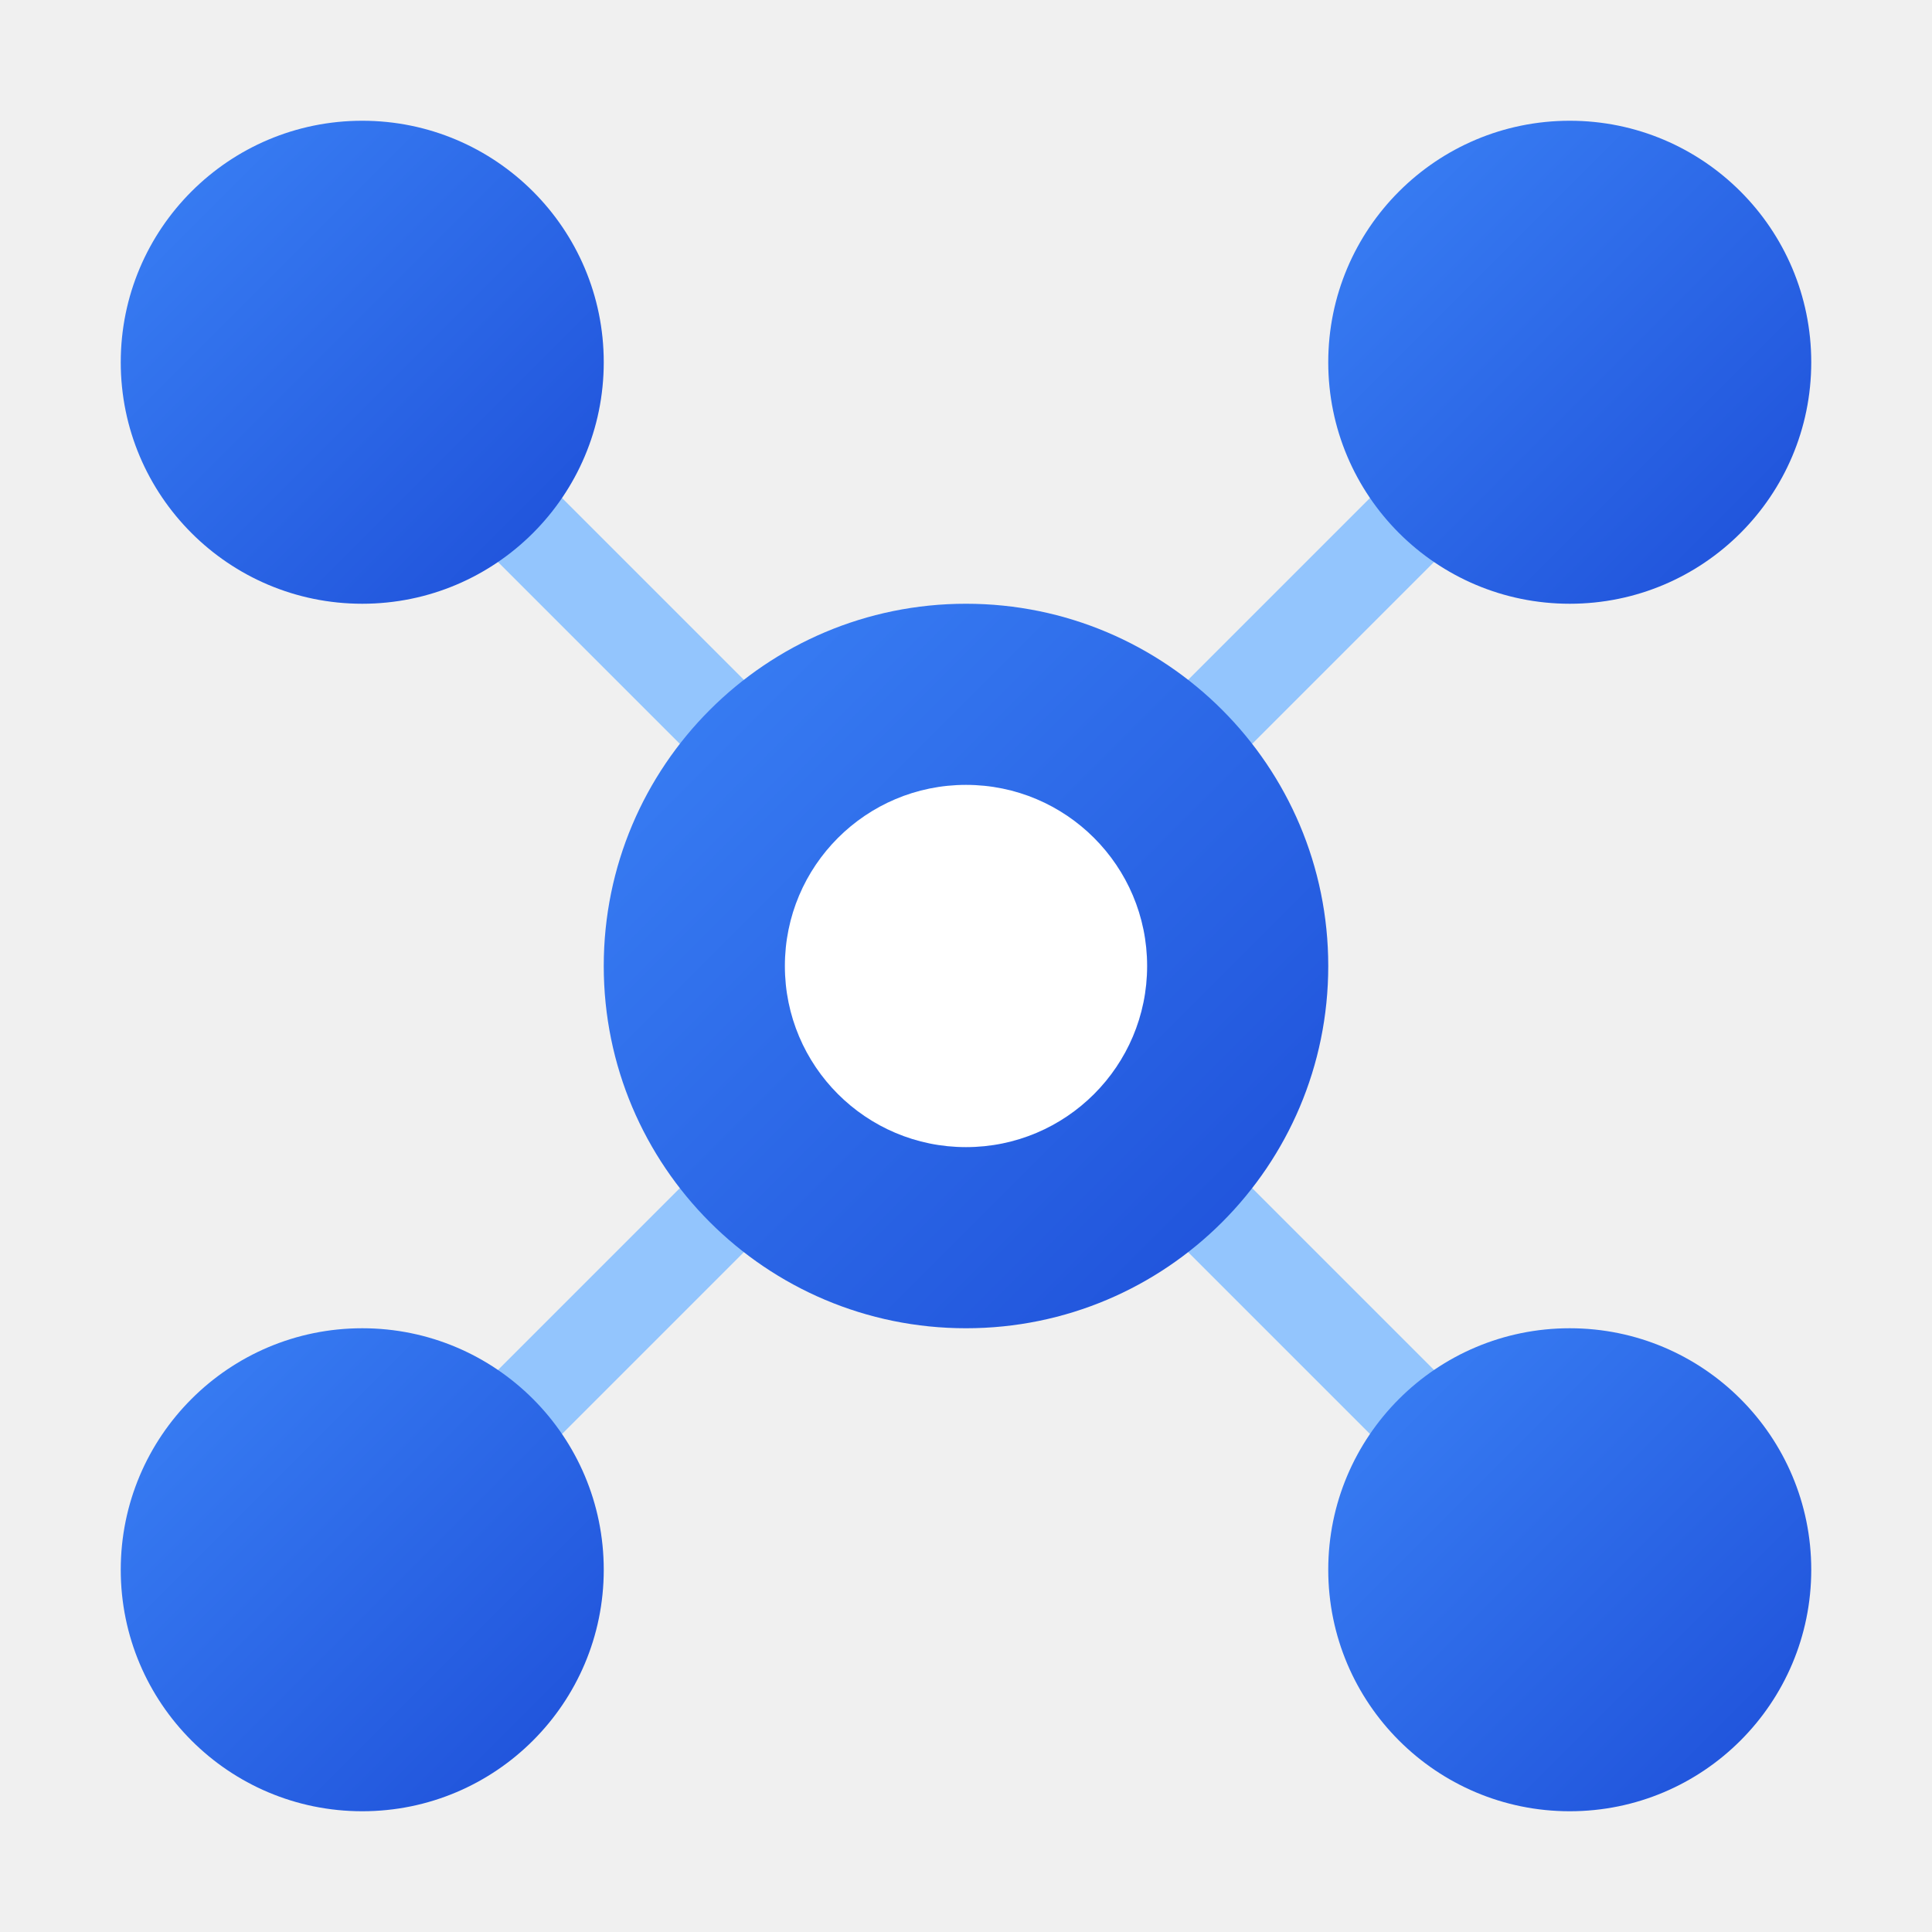
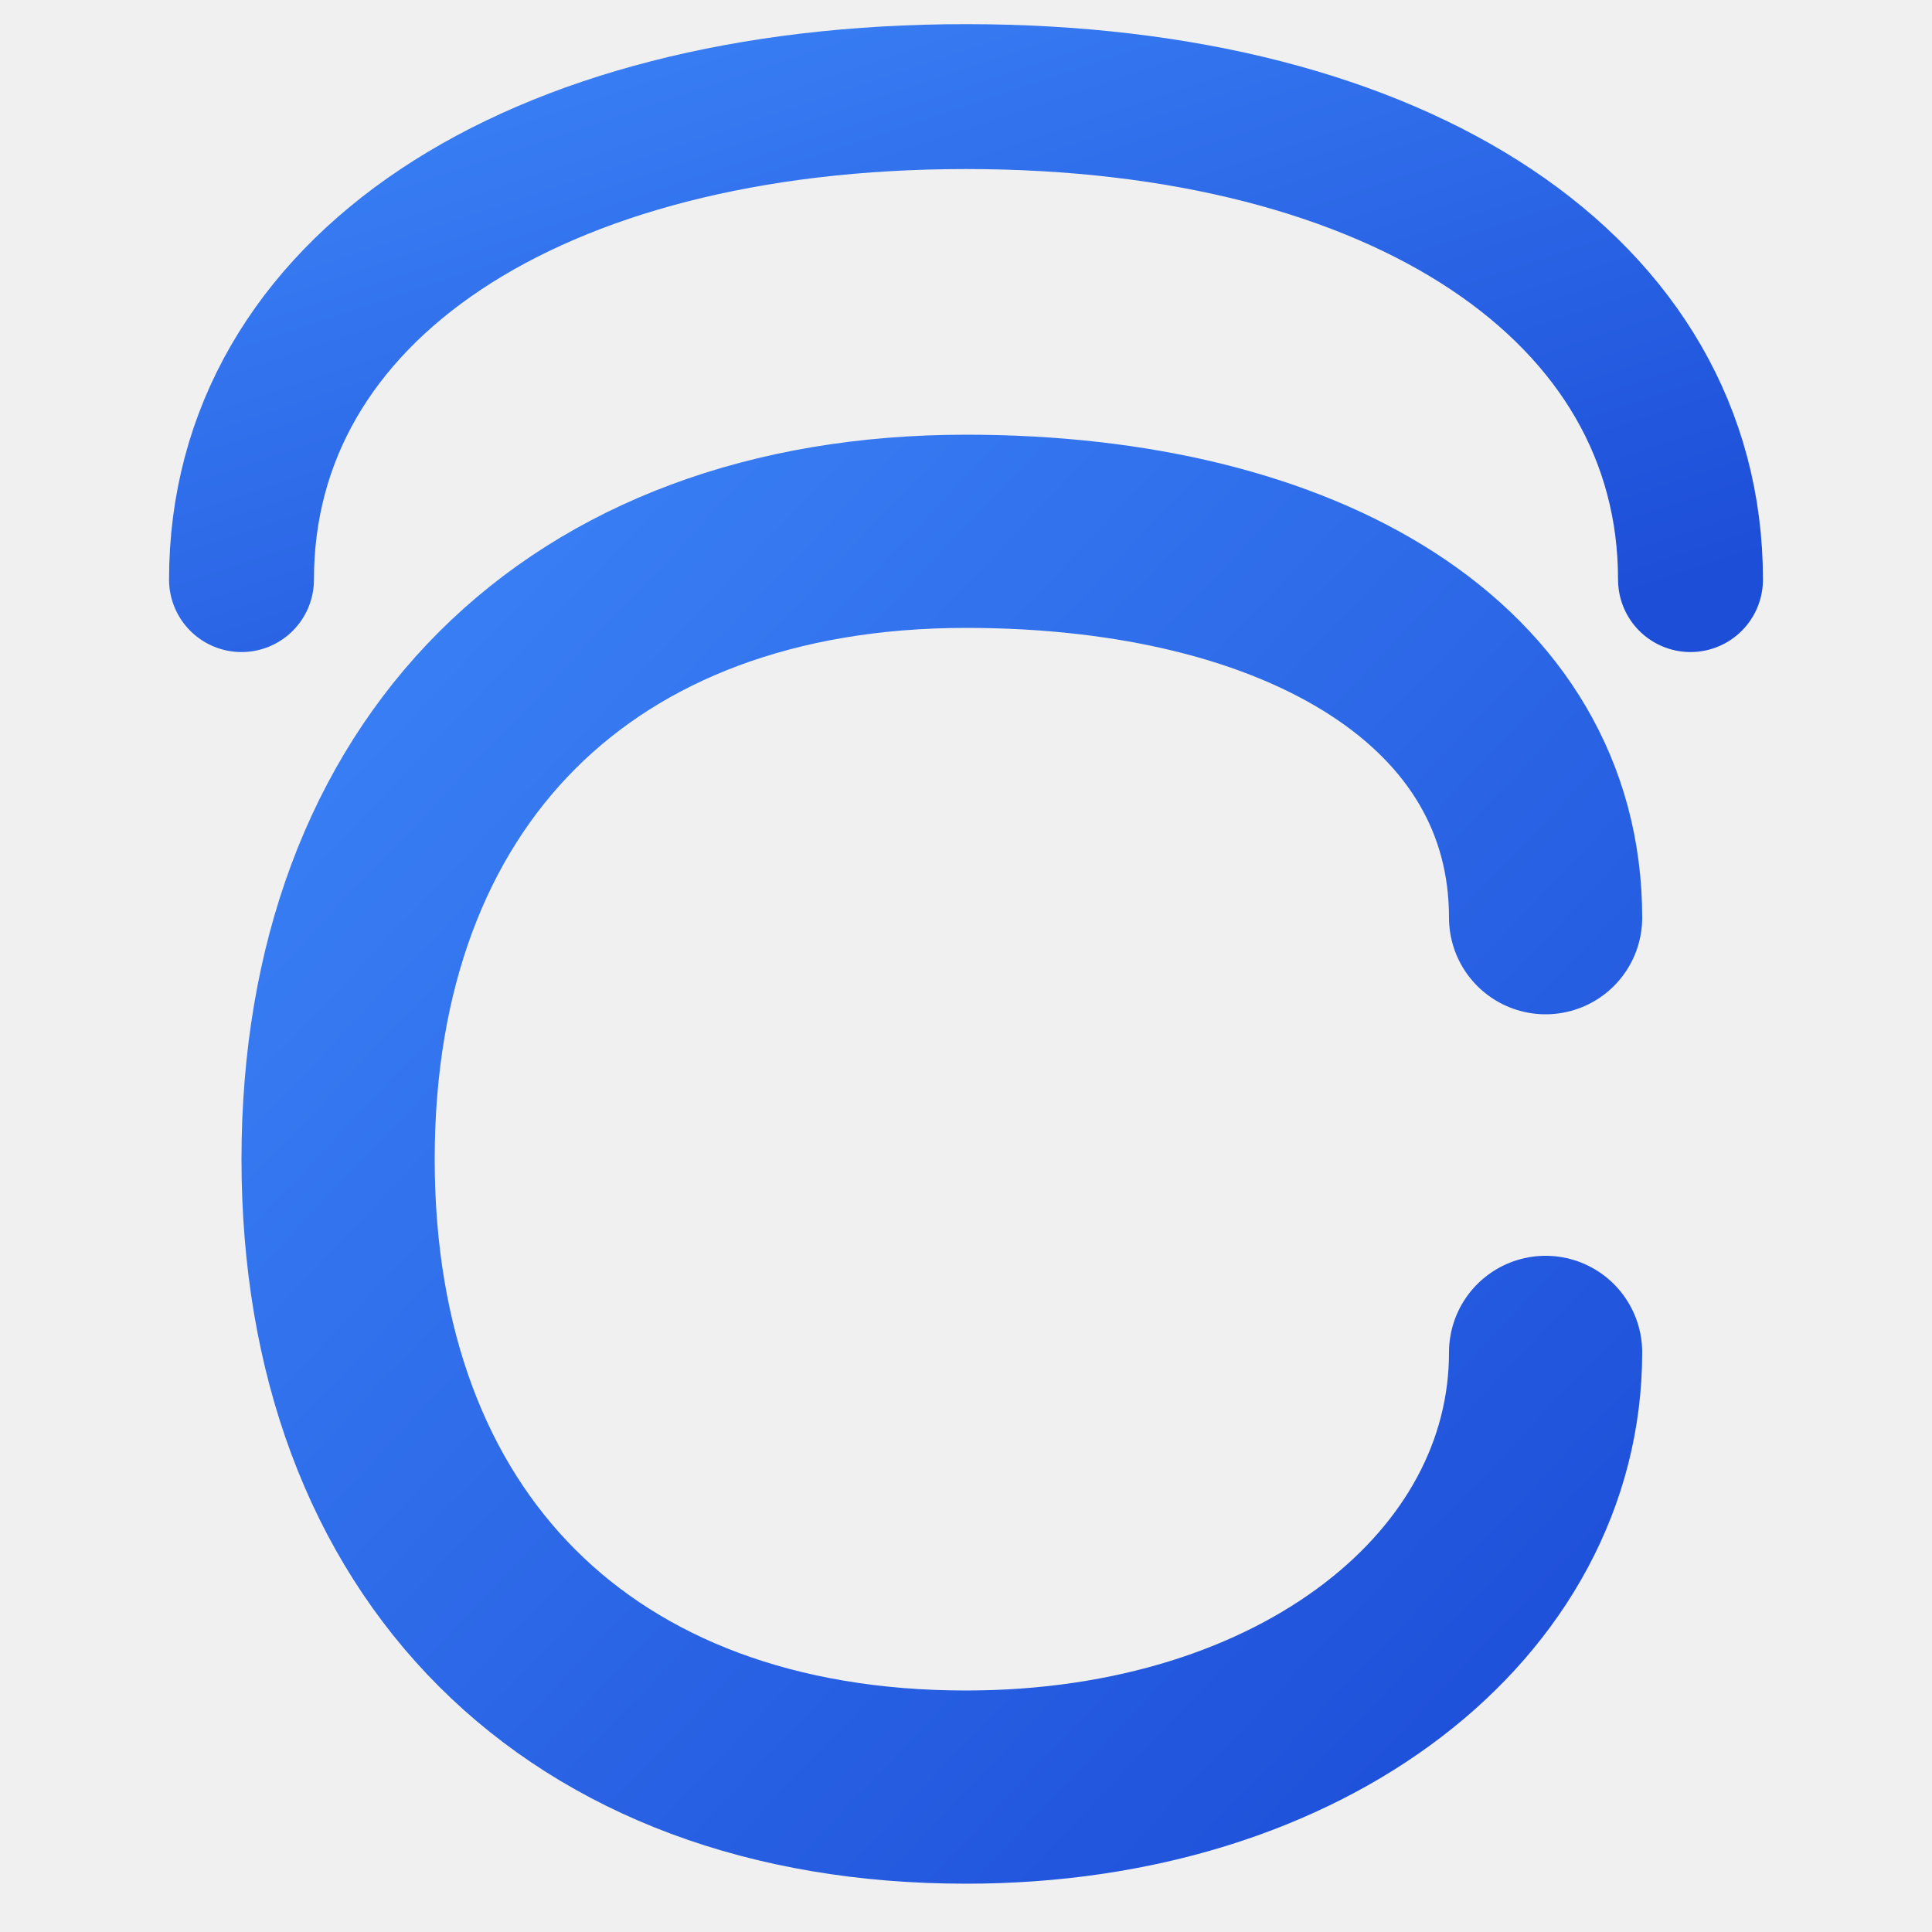
- <svg xmlns="http://www.w3.org/2000/svg" width="64" height="64" viewBox="0 0 64 64" fill="none">
+ <svg xmlns="http://www.w3.org/2000/svg" width="80" height="80" viewBox="0 0 80 80" fill="none">
  <defs>
    <linearGradient id="catalystBlue" x1="0%" y1="0%" x2="100%" y2="100%">
      <stop offset="0%" stop-color="#3B82F6" />
      <stop offset="100%" stop-color="#1D4ED8" />
    </linearGradient>
  </defs>
-   <line x1="32" y1="32" x2="12" y2="12" stroke="#93c5fd" stroke-width="3" stroke-linecap="round" />
-   <line x1="32" y1="32" x2="52" y2="12" stroke="#93c5fd" stroke-width="3" stroke-linecap="round" />
-   <line x1="32" y1="32" x2="12" y2="52" stroke="#93c5fd" stroke-width="3" stroke-linecap="round" />
-   <line x1="32" y1="32" x2="52" y2="52" stroke="#93c5fd" stroke-width="3" stroke-linecap="round" />
-   <circle cx="12" cy="12" r="8" fill="url(#catalystBlue)" />
-   <circle cx="52" cy="12" r="8" fill="url(#catalystBlue)" />
-   <circle cx="12" cy="52" r="8" fill="url(#catalystBlue)" />
-   <circle cx="52" cy="52" r="8" fill="url(#catalystBlue)" />
-   <circle cx="32" cy="32" r="12" fill="url(#catalystBlue)" />
-   <circle cx="32" cy="32" r="6" fill="white" />
+   <path d="M10 24C10 12 22 4 40 4C58 4 70 12 70 24" stroke="url(#catalystBlue)" stroke-width="6" stroke-linecap="round" fill="none" />
+   <path d="M64 38C64 28 54 22 40 22C24 22 14 32 14 48C14 64 24 74 40 74C54 74 64 66 64 56" stroke="url(#catalystBlue)" stroke-width="8" stroke-linecap="round" fill="none" />
</svg>
